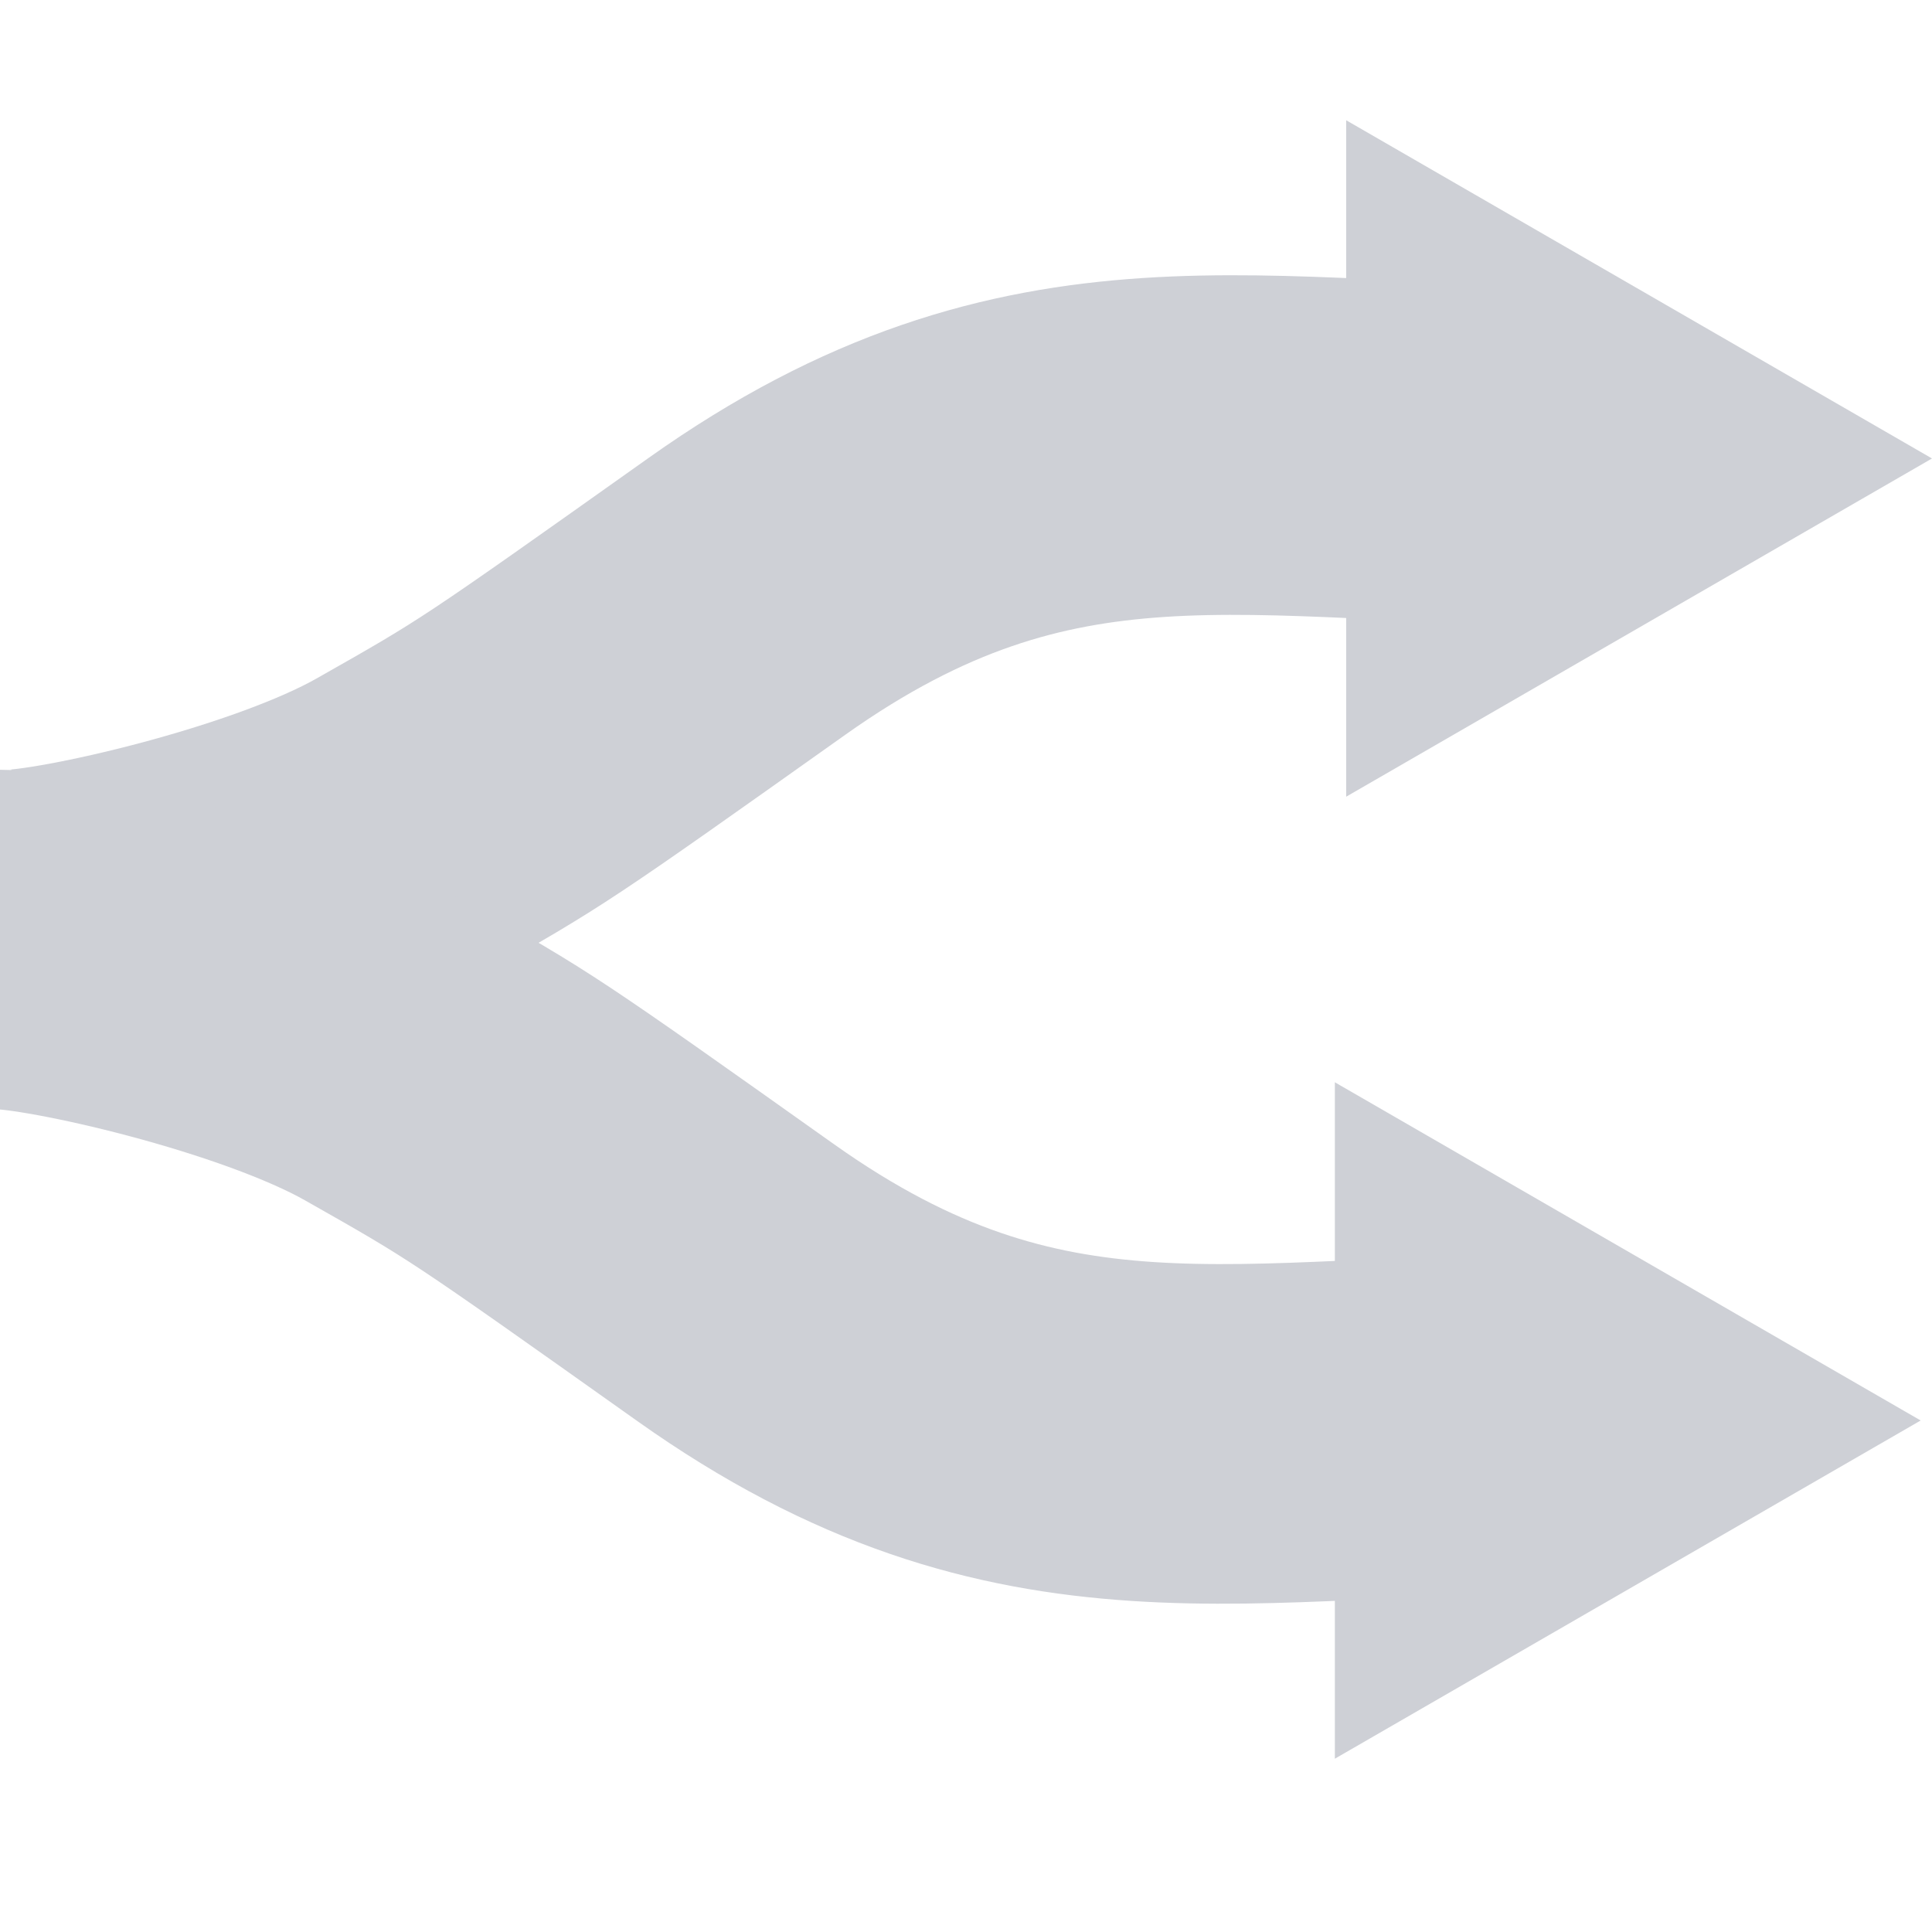
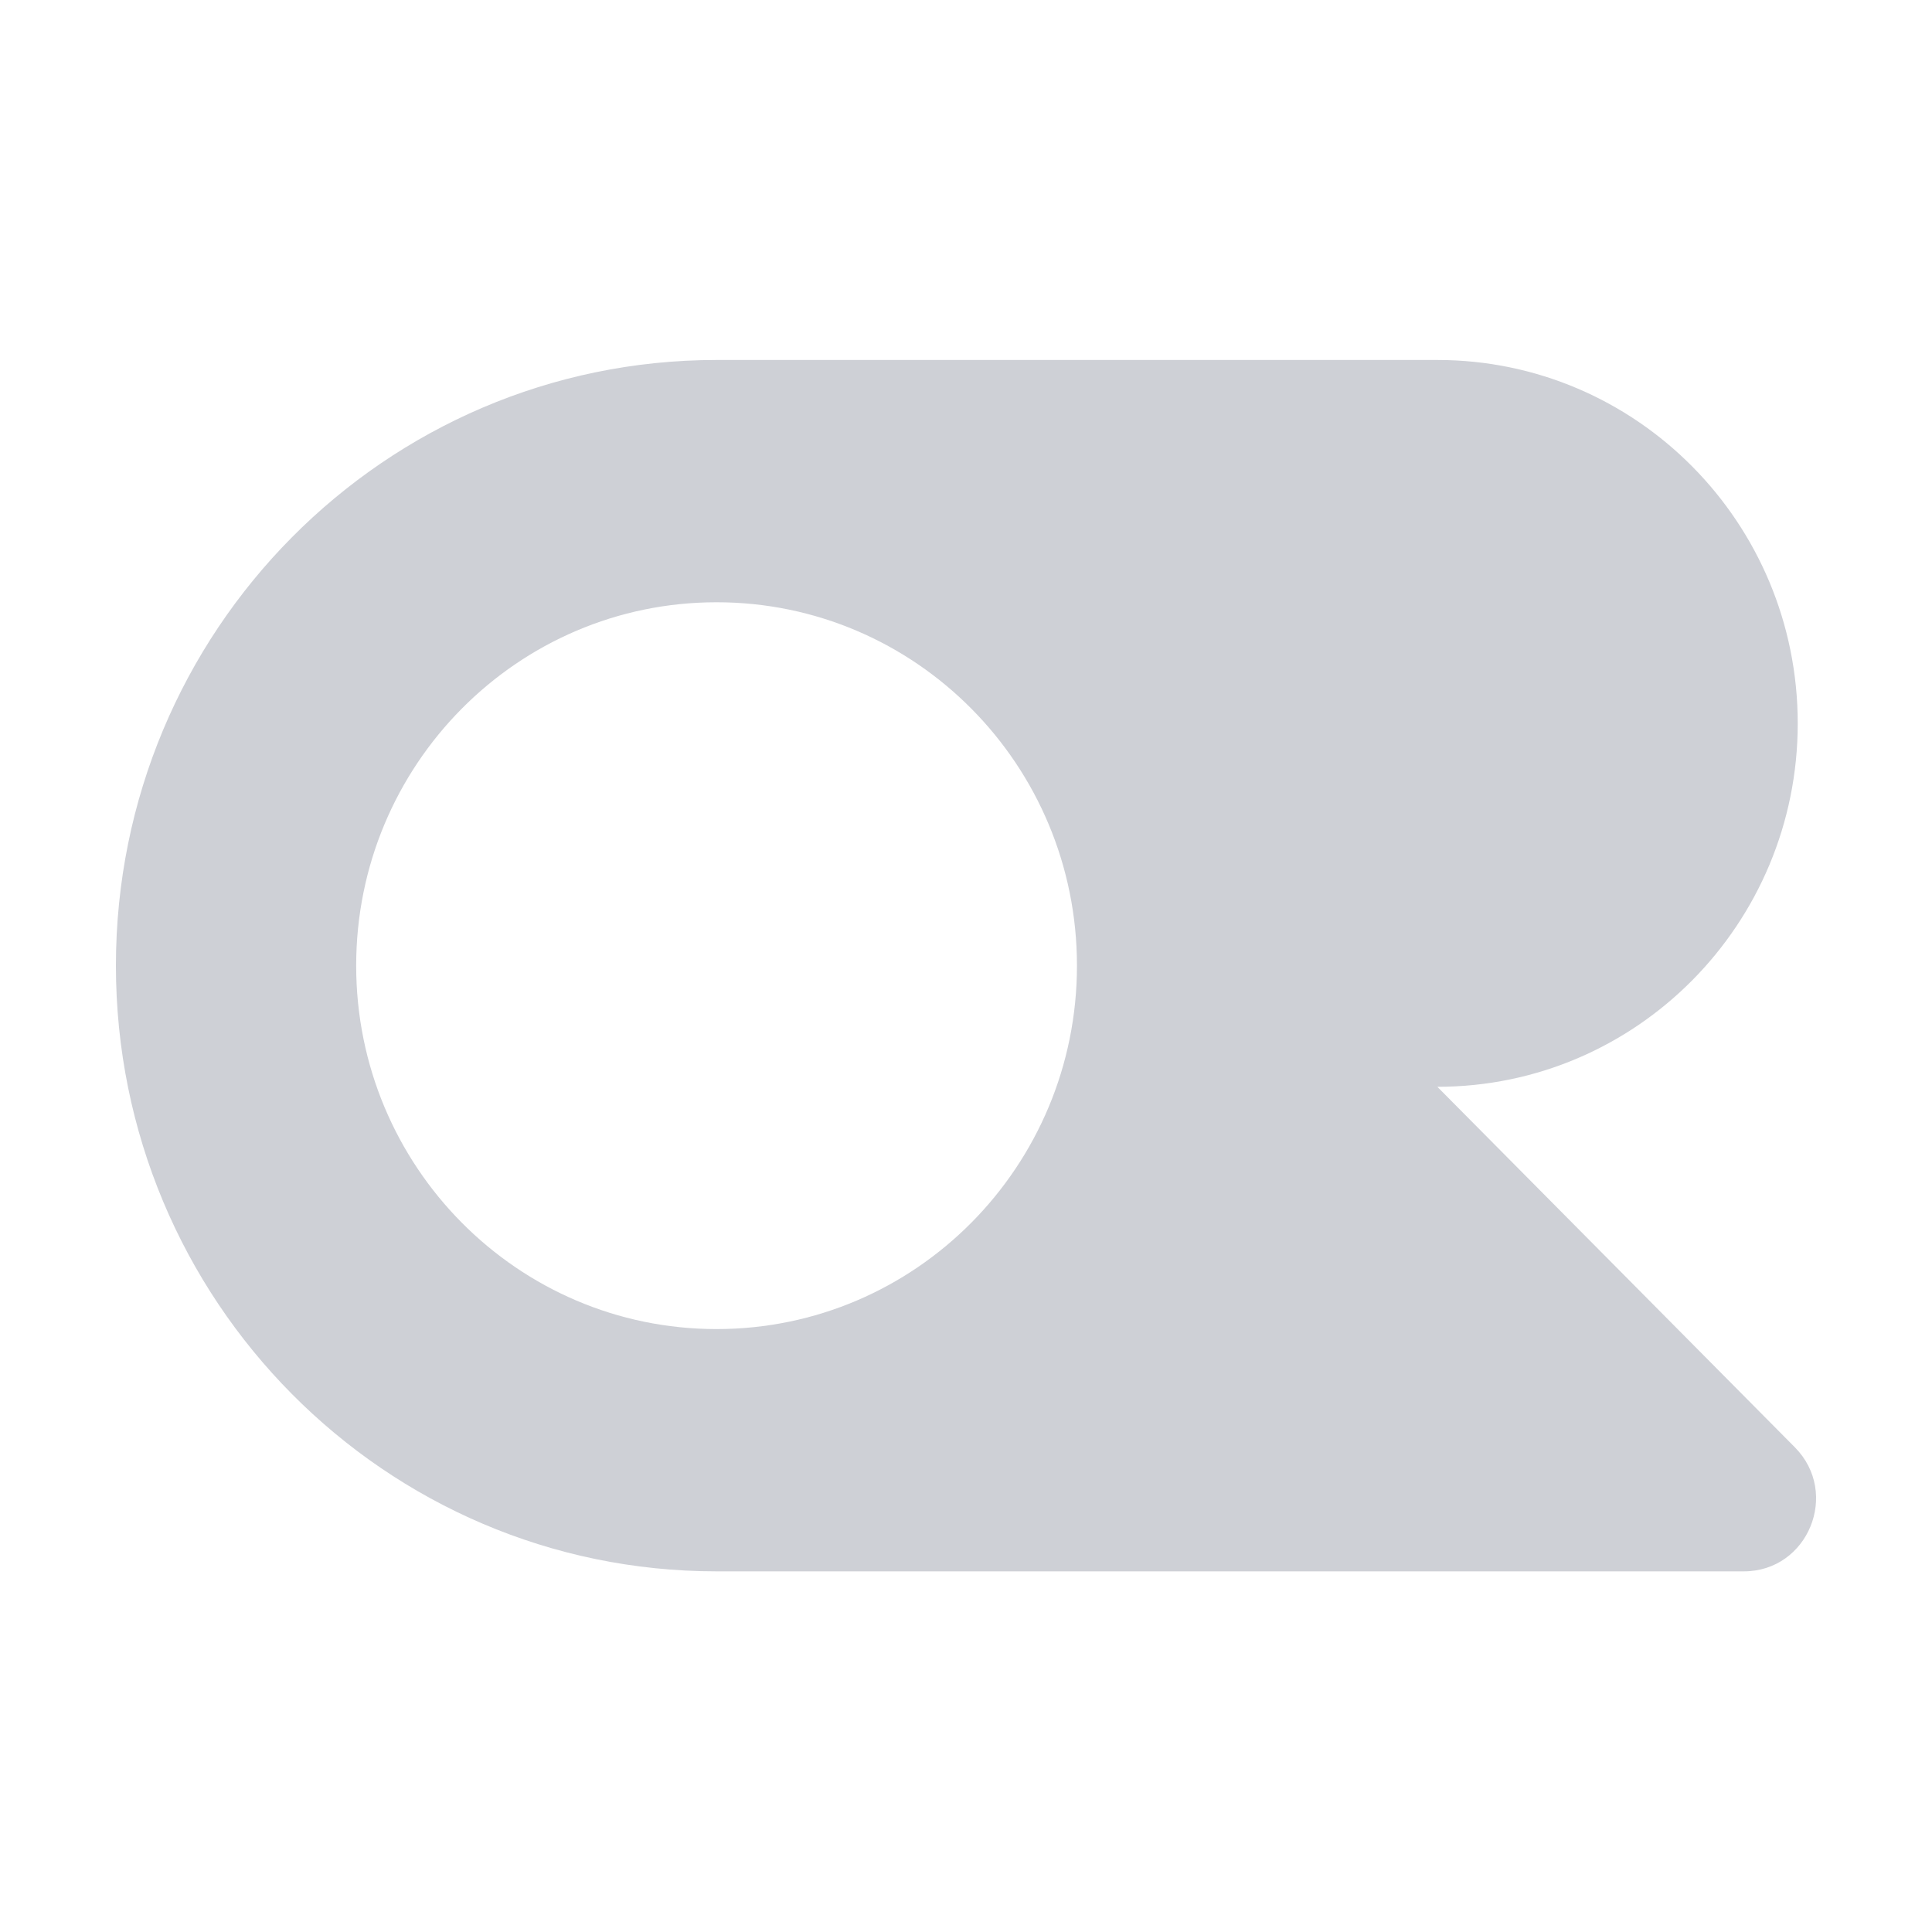
- <svg xmlns="http://www.w3.org/2000/svg" width="100%" height="100%" viewBox="0 0 512 512" fill="#CED0D6" stroke="#CED0D6" role="img" aria-label="Logo">
-   <path d="M3 248.945C18 248.945 76 236 106 219C136 202 136 202 198 158C276.497 102.293 332 120.945 423 120.945" stroke-width="90" />
-   <path d="M511 121.5L357.25 210.268L357.25 32.732L511 121.5Z" />
-   <path d="M0 249C15 249 73 261.945 103 278.945C133 295.945 133 295.945 195 339.945C273.497 395.652 329 377 420 377" stroke-width="90" />
-   <path d="M508 376.445L354.25 287.678L354.25 465.213L508 376.445Z" />
+ <svg xmlns="http://www.w3.org/2000/svg" width="512" height="512" viewBox="0 0 512 512" role="img" aria-label="OpenRouter">
+   <g transform="translate(30.720 95.400) scale(0.44)">
+     <path d="M795.893 0C915.776 0 1012.95 97.996 1012.95 218.88C1012.95 339.764 915.776 437.76 795.893 437.76L1011.2 654.869C1038.55 682.447 1019.18 729.6 980.504 729.6H361.77C161.97 729.6 0 566.273 0 364.8C0 163.327 161.97 0 361.77 0L795.893 0ZM361.77 145.92C241.89 145.92 144.708 243.916 144.708 364.8C144.708 485.684 241.89 583.68 361.77 583.68C481.649 583.68 578.831 485.684 578.831 364.8C578.831 243.916 481.649 145.92 361.77 145.92Z" fill="#CED0D6" />
+   </g>
</svg>
